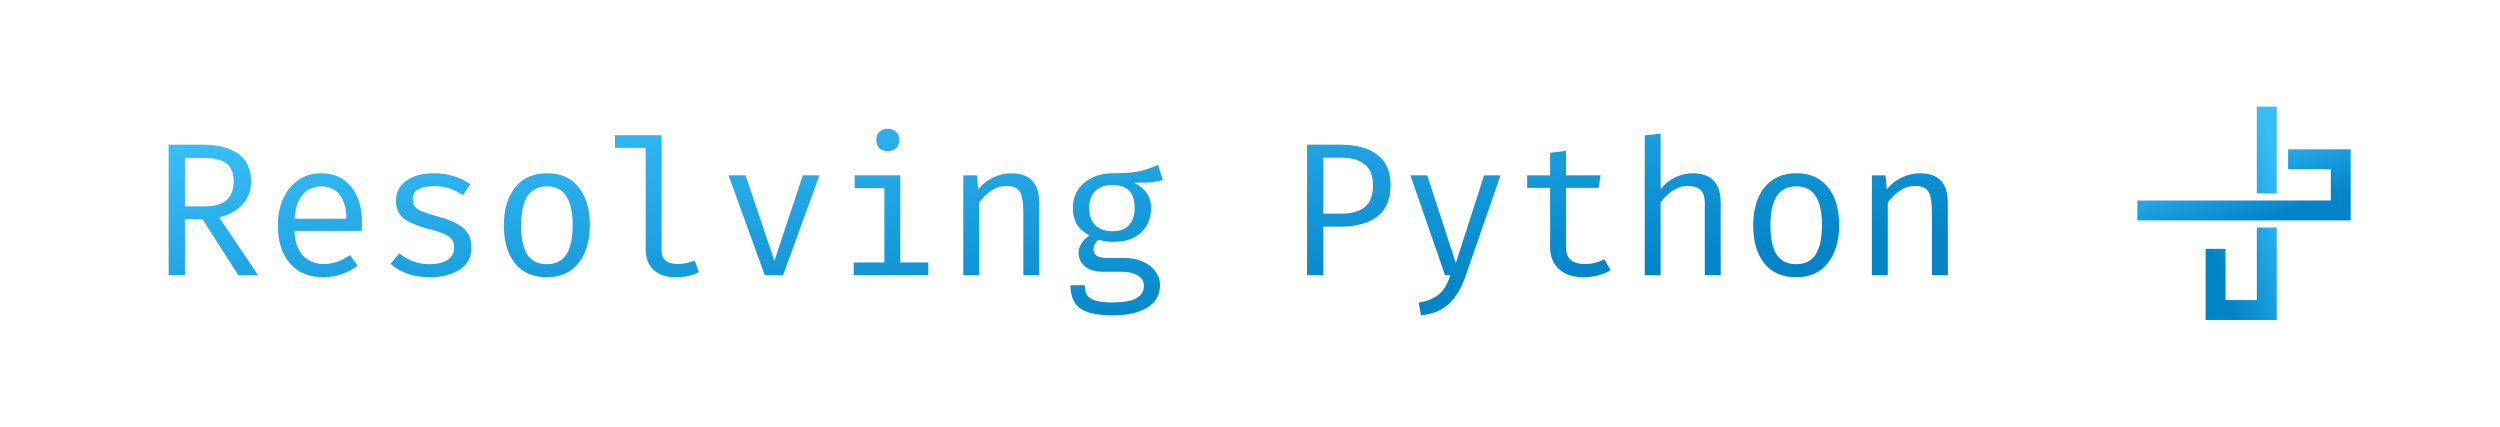
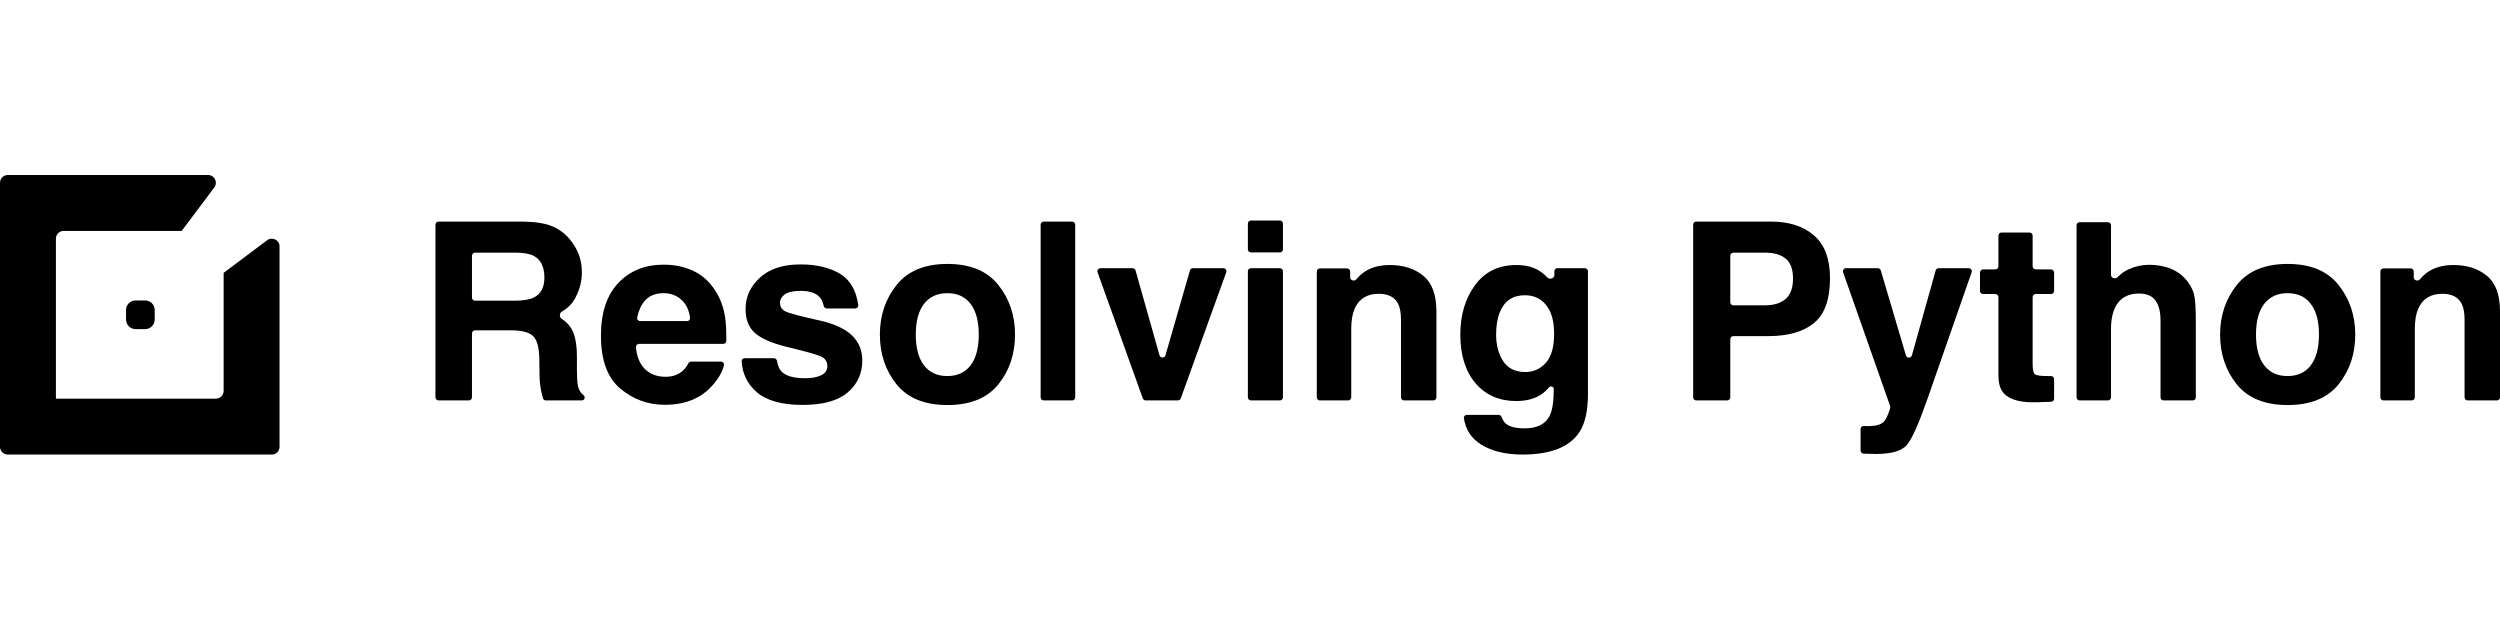
- <svg xmlns="http://www.w3.org/2000/svg" width="586" height="100" viewBox="0 0 586 100" fill="none">
-   <path d="M58.842 42.523C58.842 44.713 58.161 46.533 56.8 47.984C55.438 49.404 53.633 50.396 51.383 50.958L60.485 64.5H55.867L47.476 51.402H43.347V64.5H39.529V33.909H47.343C51.132 33.909 53.988 34.634 55.912 36.085C57.865 37.535 58.842 39.681 58.842 42.523ZM54.758 42.523C54.758 40.569 54.195 39.163 53.07 38.305C51.946 37.446 50.184 37.017 47.787 37.017H43.347V48.383H47.831C50.11 48.383 51.827 47.924 52.981 47.007C54.166 46.06 54.758 44.565 54.758 42.523ZM69.037 54.111C69.125 56.686 69.791 58.625 71.034 59.927C72.307 61.229 73.906 61.88 75.83 61.88C76.984 61.88 78.035 61.718 78.982 61.392C79.959 61.037 80.995 60.504 82.09 59.794L83.821 62.28C82.726 63.138 81.468 63.804 80.047 64.278C78.656 64.752 77.25 64.988 75.83 64.988C72.455 64.988 69.821 63.893 67.927 61.703C66.062 59.483 65.129 56.523 65.129 52.823C65.129 50.485 65.544 48.398 66.373 46.563C67.201 44.698 68.385 43.248 69.924 42.212C71.464 41.146 73.254 40.613 75.297 40.613C78.257 40.613 80.58 41.649 82.267 43.721C83.984 45.764 84.843 48.561 84.843 52.113C84.843 52.794 84.813 53.459 84.754 54.111H69.037ZM75.341 43.677C73.536 43.677 72.07 44.328 70.946 45.63C69.821 46.903 69.184 48.783 69.037 51.269H81.202C81.172 48.812 80.639 46.933 79.603 45.63C78.567 44.328 77.147 43.677 75.341 43.677ZM100.676 61.925C102.452 61.925 103.857 61.584 104.893 60.904C105.929 60.223 106.447 59.32 106.447 58.195C106.447 57.426 106.314 56.804 106.048 56.331C105.781 55.827 105.249 55.383 104.449 54.999C103.65 54.584 102.437 54.17 100.809 53.755C98.086 53.075 96.073 52.261 94.77 51.314C93.468 50.337 92.817 48.901 92.817 47.007C92.817 45.053 93.631 43.499 95.259 42.345C96.887 41.191 99.033 40.613 101.697 40.613C104.953 40.613 107.794 41.472 110.221 43.189L108.534 45.764C107.557 45.083 106.536 44.565 105.471 44.21C104.405 43.825 103.177 43.633 101.786 43.633C98.411 43.633 96.724 44.654 96.724 46.696C96.724 47.407 96.902 47.984 97.257 48.428C97.642 48.872 98.248 49.271 99.077 49.626C99.936 49.952 101.208 50.352 102.896 50.825C105.441 51.506 107.335 52.379 108.579 53.445C109.851 54.481 110.488 56.005 110.488 58.018C110.488 60.356 109.541 62.102 107.646 63.257C105.752 64.411 103.428 64.988 100.676 64.988C97.005 64.988 93.957 63.938 91.529 61.836L93.616 59.394C94.563 60.164 95.644 60.785 96.857 61.259C98.071 61.703 99.344 61.925 100.676 61.925ZM128.23 40.613C131.456 40.613 133.928 41.709 135.644 43.899C137.391 46.06 138.264 49.02 138.264 52.779C138.264 56.449 137.376 59.409 135.6 61.658C133.854 63.878 131.382 64.988 128.185 64.988C124.959 64.988 122.473 63.908 120.726 61.747C118.98 59.557 118.107 56.582 118.107 52.823C118.107 49.123 118.98 46.163 120.726 43.943C122.502 41.723 125.004 40.613 128.23 40.613ZM128.23 43.677C126.188 43.677 124.663 44.432 123.657 45.941C122.65 47.451 122.147 49.745 122.147 52.823C122.147 55.901 122.636 58.195 123.612 59.705C124.619 61.185 126.143 61.925 128.185 61.925C130.228 61.925 131.737 61.185 132.714 59.705C133.721 58.195 134.224 55.887 134.224 52.779C134.224 49.7 133.721 47.421 132.714 45.941C131.737 44.432 130.243 43.677 128.23 43.677ZM155.074 58.728C155.074 60.83 156.361 61.88 158.937 61.88C160.15 61.88 161.452 61.614 162.844 61.081L163.82 63.79C162.34 64.589 160.49 64.988 158.271 64.988C156.169 64.988 154.482 64.411 153.209 63.257C151.966 62.102 151.344 60.534 151.344 58.551V34.664H144.152V31.689H155.074V58.728ZM183.561 64.5H179.254L170.774 41.102H174.77L181.518 61.126L188.178 41.102H192.085L183.561 64.5ZM208.051 30.18C208.88 30.18 209.546 30.431 210.049 30.934C210.552 31.408 210.804 32.03 210.804 32.799C210.804 33.569 210.552 34.205 210.049 34.708C209.546 35.182 208.88 35.419 208.051 35.419C207.252 35.419 206.601 35.182 206.098 34.708C205.624 34.205 205.387 33.569 205.387 32.799C205.387 32.03 205.624 31.408 206.098 30.934C206.601 30.431 207.252 30.18 208.051 30.18ZM211.026 61.525H217.597V64.5H200.104V61.525H207.297V44.077H200.326V41.102H211.026V61.525ZM225.794 41.102H228.99L229.301 44.387C230.219 43.203 231.373 42.286 232.764 41.635C234.185 40.954 235.606 40.613 237.026 40.613C241.407 40.613 243.597 42.922 243.597 47.54V64.5H239.868V50.292C239.868 48.546 239.764 47.214 239.557 46.297C239.38 45.379 239.01 44.698 238.447 44.254C237.885 43.81 237.026 43.588 235.872 43.588C234.599 43.588 233.401 43.973 232.276 44.742C231.151 45.512 230.233 46.43 229.523 47.495V64.5H225.794V41.102ZM272.573 42.167C271.685 42.463 270.723 42.656 269.687 42.745C268.651 42.804 267.333 42.833 265.735 42.833C268.458 44.077 269.82 46.045 269.82 48.738C269.82 51.106 269.035 53.03 267.467 54.51C265.898 55.961 263.752 56.686 261.029 56.686C259.638 56.686 258.468 56.523 257.521 56.197C257.166 56.464 256.87 56.804 256.633 57.219C256.426 57.633 256.323 58.047 256.323 58.462C256.323 59.794 257.359 60.46 259.43 60.46H263.648C265.188 60.46 266.579 60.741 267.822 61.303C269.095 61.836 270.086 62.591 270.797 63.568C271.537 64.544 271.907 65.625 271.907 66.809C271.907 69.088 270.93 70.834 268.976 72.048C267.052 73.291 264.314 73.912 260.762 73.912C257.151 73.912 254.606 73.35 253.126 72.225C251.646 71.101 250.906 69.31 250.906 66.853H254.28C254.28 67.83 254.458 68.6 254.813 69.162C255.198 69.754 255.849 70.183 256.767 70.449C257.714 70.745 259.046 70.893 260.762 70.893C263.278 70.893 265.128 70.568 266.312 69.917C267.526 69.266 268.133 68.303 268.133 67.031C268.133 65.965 267.644 65.136 266.667 64.544C265.691 63.982 264.433 63.701 262.894 63.701H258.72C256.796 63.701 255.331 63.286 254.325 62.458C253.318 61.599 252.815 60.534 252.815 59.261C252.815 58.521 253.037 57.796 253.481 57.085C253.925 56.345 254.561 55.709 255.39 55.176C254.058 54.495 253.067 53.637 252.415 52.601C251.794 51.535 251.483 50.248 251.483 48.738C251.483 47.17 251.868 45.779 252.637 44.565C253.437 43.322 254.532 42.36 255.923 41.679C257.344 40.969 258.972 40.613 260.807 40.613C263.471 40.613 265.498 40.465 266.889 40.169C268.281 39.873 269.805 39.37 271.463 38.66L272.573 42.167ZM260.762 43.366C258.957 43.366 257.595 43.855 256.678 44.831C255.76 45.779 255.301 47.081 255.301 48.738C255.301 50.396 255.76 51.728 256.678 52.734C257.625 53.711 259.016 54.2 260.851 54.2C262.509 54.2 263.767 53.726 264.625 52.779C265.513 51.802 265.957 50.44 265.957 48.694C265.957 45.142 264.226 43.366 260.762 43.366ZM325.95 43.322C325.95 46.726 324.899 49.212 322.797 50.781C320.696 52.349 317.81 53.134 314.14 53.134H310.188V64.5H306.37V33.909H314.14C317.899 33.909 320.799 34.694 322.842 36.262C324.914 37.831 325.95 40.184 325.95 43.322ZM321.821 43.366C321.821 41.146 321.169 39.533 319.867 38.527C318.594 37.491 316.848 36.973 314.628 36.973H310.188V50.07H314.495C316.803 50.07 318.594 49.567 319.867 48.561C321.169 47.554 321.821 45.823 321.821 43.366ZM343.559 64.633C342.641 67.327 341.383 69.473 339.785 71.071C338.186 72.669 335.952 73.617 333.08 73.912L332.548 70.938C334.116 70.671 335.36 70.257 336.277 69.695C337.224 69.162 337.964 68.481 338.497 67.652C339.03 66.853 339.518 65.802 339.962 64.5H338.719L330.594 41.102H334.546L341.25 61.658L347.865 41.102H351.728L343.559 64.633ZM377.506 63.301C376.707 63.834 375.73 64.248 374.576 64.544C373.451 64.84 372.326 64.988 371.202 64.988C368.745 64.988 366.821 64.352 365.43 63.079C364.039 61.777 363.343 60.075 363.343 57.973V44.032H357.971V41.102H363.343V35.818L367.073 35.374V41.102H375.198L374.709 44.032H367.073V57.929C367.073 59.261 367.428 60.252 368.138 60.904C368.849 61.555 369.988 61.88 371.557 61.88C373.155 61.88 374.65 61.511 376.041 60.77L377.506 63.301ZM389.255 44.343C390.172 43.159 391.297 42.241 392.629 41.59C393.961 40.939 395.337 40.613 396.758 40.613C401.139 40.613 403.329 42.922 403.329 47.54V64.5H399.6V47.584C399.6 46.193 399.274 45.187 398.623 44.565C397.972 43.914 396.936 43.588 395.515 43.588C394.301 43.588 393.132 43.973 392.007 44.742C390.883 45.512 389.965 46.415 389.255 47.451V64.5H385.525V31.734L389.255 31.334V44.343ZM421.071 40.613C424.298 40.613 426.769 41.709 428.486 43.899C430.232 46.06 431.105 49.02 431.105 52.779C431.105 56.449 430.217 59.409 428.441 61.658C426.695 63.878 424.224 64.988 421.027 64.988C417.801 64.988 415.314 63.908 413.568 61.747C411.822 59.557 410.948 56.582 410.948 52.823C410.948 49.123 411.822 46.163 413.568 43.943C415.344 41.723 417.845 40.613 421.071 40.613ZM421.071 43.677C419.029 43.677 417.505 44.432 416.498 45.941C415.492 47.451 414.989 49.745 414.989 52.823C414.989 55.901 415.477 58.195 416.454 59.705C417.46 61.185 418.985 61.925 421.027 61.925C423.069 61.925 424.579 61.185 425.556 59.705C426.562 58.195 427.065 55.887 427.065 52.779C427.065 49.7 426.562 47.421 425.556 45.941C424.579 44.432 423.084 43.677 421.071 43.677ZM438.769 41.102H441.966L442.277 44.387C443.194 43.203 444.349 42.286 445.74 41.635C447.16 40.954 448.581 40.613 450.002 40.613C454.383 40.613 456.573 42.922 456.573 47.54V64.5H452.844V50.292C452.844 48.546 452.74 47.214 452.533 46.297C452.355 45.379 451.985 44.698 451.423 44.254C450.86 43.81 450.002 43.588 448.848 43.588C447.575 43.588 446.376 43.973 445.251 44.742C444.127 45.512 443.209 46.43 442.499 47.495V64.5H438.769V41.102Z" fill="url(#paint0_linear_722_75)" />
-   <path d="M501 49.333H551M548.667 35V51.667M551 37.333L536.333 37.333" stroke="url(#paint1_linear_722_75)" stroke-width="4.667" />
-   <path d="M533.666 25V45.333H528.999V25H533.666ZM533.666 53.333V72.667H528.999V53.333H533.666ZM533.666 72.667V73.667H528.999V72.667H533.666ZM516.999 70.333H519.333V75H516.999V70.333ZM519.333 70.333H531.333V75H519.333V70.333ZM531.333 70.333H533.666V75H531.333V70.333ZM516.999 75V72.667H521.666V75H516.999ZM516.999 72.667L516.999 58.333L521.666 58.333L521.666 72.667L516.999 72.667Z" fill="url(#paint2_linear_722_75)" />
-   <defs>
-     <linearGradient id="paint0_linear_722_75" x1="88.564" y1="29.852" x2="97.166" y2="99.365" gradientUnits="userSpaceOnUse">
-       <stop stop-color="#38BDF8" />
-       <stop offset="1" stop-color="#0284C7" />
-     </linearGradient>
-     <linearGradient id="paint1_linear_722_75" x1="507.287" y1="36.998" x2="513.916" y2="56.994" gradientUnits="userSpaceOnUse">
-       <stop stop-color="#38BDF8" />
-       <stop offset="1" stop-color="#0284C7" />
-     </linearGradient>
-     <linearGradient id="paint2_linear_722_75" x1="531.57" y1="30.993" x2="511.51" y2="37.716" gradientUnits="userSpaceOnUse">
-       <stop stop-color="#38BDF8" />
-       <stop offset="1" stop-color="#0284C7" />
-     </linearGradient>
-   </defs>
+ <svg xmlns="http://www.w3.org/2000/svg" width="500" height="125" viewBox="0 0 500 125" fill="none">
+   <path d="M25.207 61.997C25.207 60.943 26.062 60.087 27.117 60.087H29.031C30.086 60.087 30.941 60.943 30.941 61.997V63.912C30.941 64.966 30.086 65.822 29.031 65.822H27.117C26.062 65.822 25.207 64.966 25.207 63.912V61.997Z" fill="black" />
+   <path fill-rule="evenodd" clip-rule="evenodd" d="M11.182 47.735C11.182 46.877 11.877 46.182 12.735 46.182H36.341L42.864 37.485C43.631 36.461 42.901 35 41.621 35H1.553C0.695 35 0 35.695 0 36.553V89.356C0 90.214 0.695 90.909 1.553 90.909H54.356C55.214 90.909 55.909 90.214 55.909 89.356V49.288C55.909 48.008 54.448 47.278 53.424 48.045L44.727 54.568V78.174C44.727 79.032 44.032 79.727 43.174 79.727H11.182V47.735Z" fill="black" />
+   <path d="M102.11 66.061H95.014C94.671 66.061 94.393 66.339 94.393 66.682V79.465C94.393 79.808 94.115 80.086 93.772 80.086H87.71C87.367 80.086 87.089 79.808 87.089 79.465V44.94C87.089 44.596 87.367 44.318 87.71 44.318H104.633C107.141 44.367 109.066 44.674 110.409 45.24C111.768 45.807 112.916 46.64 113.854 47.74C114.631 48.646 115.246 49.649 115.699 50.749C116.152 51.849 116.378 53.103 116.378 54.51C116.378 56.209 115.949 57.883 115.092 59.533C114.473 60.712 113.564 61.642 112.365 62.324C111.865 62.609 111.844 63.447 112.329 63.757C113.216 64.326 113.886 65.021 114.34 65.842C115.035 67.055 115.383 68.916 115.383 71.423V73.826C115.383 75.46 115.448 76.568 115.577 77.15C115.746 77.952 116.111 78.571 116.671 79.005C116.829 79.128 116.936 79.311 116.936 79.511C116.936 79.829 116.678 80.086 116.361 80.086H109.179C108.901 80.086 108.657 79.903 108.584 79.635C108.422 79.047 108.303 78.559 108.225 78.169C108.031 77.166 107.925 76.139 107.909 75.088L107.861 71.763C107.828 69.482 107.408 67.962 106.599 67.201C105.806 66.441 104.31 66.061 102.11 66.061ZM106.647 59.557C108.136 58.878 108.88 57.535 108.88 55.529C108.88 53.361 108.16 51.905 106.72 51.161C105.911 50.741 104.698 50.53 103.08 50.53H95.014C94.671 50.53 94.393 50.809 94.393 51.152V59.519C94.393 59.862 94.671 60.14 95.014 60.14H102.862C104.544 60.14 105.806 59.946 106.647 59.557Z" fill="black" />
+   <path d="M144.219 72.321C144.59 72.321 144.88 72.645 144.797 73.006C144.486 74.354 143.709 75.719 142.464 77.102C140.199 79.674 137.029 80.96 132.952 80.96C129.587 80.96 126.618 79.876 124.046 77.708C121.474 75.541 120.188 72.014 120.188 67.128C120.188 62.55 121.345 59.04 123.658 56.597C125.987 54.154 129.005 52.933 132.709 52.933C134.909 52.933 136.891 53.345 138.654 54.17C140.418 54.995 141.874 56.298 143.022 58.077C144.058 59.646 144.729 61.466 145.036 63.537C145.198 64.639 145.273 66.182 145.261 68.166C145.259 68.505 144.982 68.778 144.642 68.778H127.797C127.445 68.778 127.161 69.071 127.192 69.422C127.393 71.735 128.213 73.38 129.652 74.36C130.606 75.023 131.755 75.355 133.097 75.355C134.521 75.355 135.678 74.95 136.567 74.141C136.978 73.772 137.347 73.282 137.676 72.67C137.79 72.46 138.006 72.321 138.245 72.321H144.219ZM137.411 64.216C137.769 64.216 138.056 63.914 138.01 63.559C137.814 62.053 137.277 60.889 136.398 60.067C135.411 59.112 134.181 58.635 132.709 58.635C131.108 58.635 129.862 59.137 128.972 60.14C128.221 61.002 127.709 62.128 127.436 63.517C127.364 63.885 127.655 64.216 128.031 64.216H137.411Z" fill="black" />
+   <path d="M168.162 54.85C170.085 56.081 171.247 58.136 171.65 61.014C171.7 61.377 171.412 61.693 171.046 61.693H165.37C165.053 61.693 164.791 61.453 164.729 61.142C164.601 60.508 164.378 59.987 164.061 59.582C163.301 58.643 162.006 58.174 160.178 58.174C158.674 58.174 157.598 58.409 156.951 58.878C156.32 59.347 156.005 59.897 156.005 60.528C156.005 61.321 156.344 61.895 157.024 62.251C157.703 62.623 160.106 63.262 164.231 64.168C166.981 64.815 169.044 65.794 170.419 67.104C171.777 68.431 172.457 70.089 172.457 72.079C172.457 74.699 171.478 76.843 169.521 78.509C167.579 80.159 164.57 80.984 160.494 80.984C156.336 80.984 153.262 80.111 151.273 78.364C149.451 76.736 148.471 74.703 148.33 72.263C148.31 71.921 148.59 71.642 148.933 71.642H154.773C155.088 71.642 155.35 71.878 155.405 72.188C155.573 73.134 155.861 73.825 156.271 74.263C157.129 75.185 158.714 75.646 161.028 75.646C162.387 75.646 163.462 75.444 164.255 75.039C165.064 74.635 165.468 74.028 165.468 73.219C165.468 72.443 165.145 71.852 164.498 71.448C163.851 71.043 161.448 70.348 157.291 69.361C154.298 68.617 152.187 67.686 150.957 66.57C149.728 65.47 149.113 63.885 149.113 61.814C149.113 59.371 150.067 57.276 151.976 55.529C153.901 53.766 156.603 52.884 160.081 52.884C163.381 52.884 166.075 53.539 168.162 54.85Z" fill="black" />
+   <path d="M199.659 56.985C201.892 59.784 203.008 63.092 203.008 66.91C203.008 70.793 201.892 74.117 199.659 76.883C197.427 79.633 194.038 81.008 189.492 81.008C184.946 81.008 181.557 79.633 179.324 76.883C177.092 74.117 175.976 70.793 175.976 66.91C175.976 63.092 177.092 59.784 179.324 56.985C181.557 54.186 184.946 52.787 189.492 52.787C194.038 52.787 197.427 54.186 199.659 56.985ZM189.467 58.635C187.445 58.635 185.884 59.355 184.784 60.795C183.7 62.218 183.158 64.257 183.158 66.91C183.158 69.563 183.7 71.609 184.784 73.049C185.884 74.489 187.445 75.209 189.467 75.209C191.49 75.209 193.043 74.489 194.127 73.049C195.21 71.609 195.752 69.563 195.752 66.91C195.752 64.257 195.21 62.218 194.127 60.795C193.043 59.355 191.49 58.635 189.467 58.635Z" fill="black" />
+   <path d="M208.128 44.94C208.128 44.596 208.406 44.318 208.749 44.318H214.423C214.766 44.318 215.044 44.596 215.044 44.94V79.465C215.044 79.808 214.766 80.086 214.423 80.086H208.749C208.406 80.086 208.128 79.808 208.128 79.465V44.94Z" fill="black" />
+   <path d="M219.516 54.467C219.37 54.063 219.67 53.636 220.1 53.636H226.513C226.791 53.636 227.035 53.821 227.11 54.089L231.9 71.052C232.07 71.653 232.921 71.656 233.094 71.055L237.991 54.085C238.068 53.819 238.311 53.636 238.588 53.636H244.662C245.092 53.636 245.392 54.063 245.246 54.468L236.158 79.676C236.069 79.922 235.835 80.086 235.573 80.086H229.143C228.881 80.086 228.647 79.922 228.558 79.675L219.516 54.467Z" fill="black" />
+   <path d="M255.966 53.636C256.309 53.636 256.587 53.914 256.587 54.258V79.465C256.587 79.808 256.309 80.086 255.966 80.086H250.196C249.853 80.086 249.574 79.808 249.574 79.465V54.258C249.574 53.914 249.853 53.636 250.196 53.636H255.966ZM255.966 44.1C256.309 44.1 256.587 44.378 256.587 44.721V49.861C256.587 50.204 256.309 50.482 255.966 50.482H250.196C249.853 50.482 249.574 50.204 249.574 49.861V44.721C249.574 44.378 249.853 44.1 250.196 44.1H255.966Z" fill="black" />
+   <path d="M275.757 58.757C273.412 58.757 271.802 59.752 270.929 61.741C270.476 62.793 270.249 64.135 270.249 65.769V79.465C270.249 79.808 269.971 80.086 269.628 80.086H263.979C263.636 80.086 263.358 79.808 263.358 79.465V54.306C263.358 53.963 263.636 53.685 263.979 53.685H269.409C269.753 53.685 270.031 53.963 270.031 54.306V55.46C270.031 56.078 270.866 56.338 271.264 55.866C271.708 55.341 272.138 54.922 272.554 54.607C273.978 53.539 275.782 53.005 277.966 53.005C280.7 53.005 282.932 53.725 284.663 55.165C286.41 56.589 287.284 58.959 287.284 62.275V79.465C287.284 79.808 287.006 80.086 286.663 80.086H280.819C280.476 80.086 280.198 79.808 280.198 79.465V63.998C280.198 62.607 280.012 61.539 279.64 60.795C278.961 59.436 277.666 58.757 275.757 58.757Z" fill="black" />
+   <path d="M301.164 84.721C301.908 85.352 303.162 85.668 304.925 85.668C307.417 85.668 309.083 84.835 309.924 83.168C310.474 82.1 310.749 80.305 310.749 77.781C310.749 77.311 310.087 77.118 309.789 77.482C309.411 77.945 309.019 78.328 308.614 78.63C307.239 79.682 305.451 80.208 303.251 80.208C299.854 80.208 297.136 79.019 295.098 76.641C293.075 74.246 292.064 71.011 292.064 66.934C292.064 63.003 293.043 59.703 295 57.034C296.958 54.348 299.732 53.005 303.324 53.005C304.65 53.005 305.807 53.208 306.794 53.612C307.807 54.031 308.703 54.661 309.482 55.503C309.917 55.974 310.87 55.693 310.87 55.053V54.258C310.87 53.914 311.149 53.636 311.492 53.636H316.971C317.314 53.636 317.592 53.914 317.592 54.258V78.728C317.592 82.141 317.018 84.713 315.869 86.444C313.896 89.421 310.11 90.909 304.513 90.909C301.132 90.909 298.373 90.246 296.238 88.919C294.288 87.708 293.134 85.95 292.776 83.646C292.72 83.287 293.008 82.974 293.372 82.974H299.728C300.015 82.974 300.26 83.173 300.353 83.445C300.547 84.013 300.817 84.439 301.164 84.721ZM299.999 71.059C300.938 73.292 302.62 74.408 305.047 74.408C306.664 74.408 308.031 73.802 309.148 72.588C310.264 71.359 310.822 69.409 310.822 66.74C310.822 64.233 310.288 62.324 309.22 61.013C308.169 59.703 306.753 59.048 304.974 59.048C302.547 59.048 300.873 60.188 299.951 62.469C299.465 63.683 299.223 65.179 299.223 66.959C299.223 68.495 299.482 69.862 299.999 71.059Z" fill="black" />
+   <path d="M353.651 67.225H346.677C346.334 67.225 346.056 67.504 346.056 67.847V79.465C346.056 79.808 345.778 80.086 345.435 80.086H339.252C338.909 80.086 338.631 79.808 338.631 79.465V44.94C338.631 44.596 338.909 44.318 339.252 44.318H354.21C357.801 44.318 360.664 45.24 362.8 47.085C364.935 48.929 366.003 51.784 366.003 55.651C366.003 59.873 364.935 62.858 362.8 64.605C360.664 66.352 357.615 67.225 353.651 67.225ZM357.146 59.776C358.116 58.918 358.602 57.559 358.602 55.699C358.602 53.839 358.108 52.512 357.122 51.719C356.151 50.927 354.784 50.53 353.021 50.53H346.677C346.334 50.53 346.056 50.809 346.056 51.152V60.441C346.056 60.784 346.334 61.062 346.677 61.062H353.021C354.784 61.062 356.159 60.633 357.146 59.776Z" fill="black" />
+   <path d="M381.188 71.078C381.365 71.675 382.214 71.669 382.382 71.069L387.133 54.09C387.208 53.822 387.453 53.636 387.731 53.636H393.738C394.166 53.636 394.465 54.059 394.324 54.462L385.537 79.65C383.79 84.665 382.407 87.771 381.388 88.968C380.368 90.181 378.33 90.788 375.273 90.788C374.658 90.788 374.164 90.78 373.792 90.763C373.524 90.763 373.16 90.751 372.699 90.726C372.372 90.708 372.118 90.436 372.118 90.109V85.815C372.118 85.458 372.418 85.175 372.774 85.194L372.992 85.207C373.671 85.239 374.318 85.215 374.933 85.134C375.548 85.053 376.065 84.867 376.486 84.576C376.89 84.301 377.262 83.726 377.602 82.853C377.958 81.979 378.104 81.445 378.039 81.251L368.623 54.464C368.481 54.06 368.781 53.636 369.209 53.636H375.561C375.836 53.636 376.078 53.817 376.156 54.081L381.188 71.078Z" fill="black" />
+   <path d="M410.157 75.206C410.516 75.182 410.822 75.467 410.822 75.828V79.73C410.822 80.065 410.558 80.339 410.224 80.351L407.546 80.45C404.279 80.564 402.046 79.997 400.849 78.752C400.072 77.959 399.684 76.738 399.684 75.088V59.426C399.684 59.083 399.406 58.805 399.063 58.805H396.617C396.274 58.805 395.996 58.527 395.996 58.184V54.5C395.996 54.157 396.274 53.879 396.617 53.879H399.063C399.406 53.879 399.684 53.601 399.684 53.258V47.123C399.684 46.78 399.962 46.502 400.305 46.502H405.906C406.249 46.502 406.527 46.78 406.527 47.123V53.258C406.527 53.601 406.805 53.879 407.148 53.879H410.201C410.544 53.879 410.822 54.157 410.822 54.5V58.184C410.822 58.527 410.544 58.805 410.201 58.805H407.148C406.805 58.805 406.527 59.083 406.527 59.426V72.782C406.527 73.866 406.665 74.546 406.94 74.821C407.215 75.079 408.056 75.209 409.463 75.209C409.674 75.209 409.892 75.209 410.119 75.209C410.131 75.208 410.144 75.207 410.157 75.206Z" fill="black" />
+   <path d="M439.165 64.556V79.465C439.165 79.808 438.887 80.086 438.544 80.086H432.725C432.382 80.086 432.104 79.808 432.104 79.465V63.998C432.104 62.574 431.861 61.426 431.376 60.552C430.745 59.323 429.548 58.708 427.784 58.708C425.956 58.708 424.565 59.323 423.61 60.552C422.672 61.766 422.203 63.505 422.203 65.769V79.465C422.203 79.808 421.925 80.086 421.582 80.086H415.933C415.59 80.086 415.311 79.808 415.311 79.465V45.061C415.311 44.718 415.59 44.44 415.933 44.44H421.582C421.925 44.44 422.203 44.718 422.203 45.061V54.994C422.203 55.611 423.065 55.889 423.497 55.447C424.168 54.758 424.893 54.235 425.673 53.879C427 53.264 428.391 52.957 429.847 52.957C431.481 52.957 432.961 53.24 434.288 53.806C435.63 54.373 436.73 55.238 437.588 56.403C438.316 57.39 438.761 58.409 438.922 59.46C439.084 60.496 439.165 62.194 439.165 64.556Z" fill="black" />
+   <path d="M467.702 56.985C469.934 59.784 471.051 63.092 471.051 66.91C471.051 70.793 469.934 74.117 467.702 76.883C465.469 79.633 462.08 81.008 457.534 81.008C452.989 81.008 449.599 79.633 447.367 76.883C445.134 74.117 444.018 70.793 444.018 66.91C444.018 63.092 445.134 59.784 447.367 56.985C449.599 54.186 452.989 52.787 457.534 52.787C462.08 52.787 465.469 54.186 467.702 56.985ZM457.51 58.635C455.488 58.635 453.927 59.355 452.827 60.795C451.743 62.218 451.201 64.257 451.201 66.91C451.201 69.563 451.743 71.609 452.827 73.049C453.927 74.489 455.488 75.209 457.51 75.209C459.532 75.209 461.085 74.489 462.169 73.049C463.253 71.609 463.795 69.563 463.795 66.91C463.795 64.257 463.253 62.218 462.169 60.795C461.085 59.355 459.532 58.635 457.51 58.635Z" fill="black" />
+   <path d="M488.474 58.757C486.128 58.757 484.518 59.752 483.645 61.741C483.192 62.793 482.965 64.135 482.965 65.769V79.465C482.965 79.808 482.687 80.086 482.344 80.086H476.695C476.352 80.086 476.074 79.808 476.074 79.465V54.306C476.074 53.963 476.352 53.685 476.695 53.685H482.126C482.469 53.685 482.747 53.963 482.747 54.306V55.46C482.747 56.078 483.582 56.338 483.98 55.866C484.424 55.341 484.854 54.922 485.271 54.607C486.694 53.539 488.498 53.005 490.682 53.005C493.416 53.005 495.648 53.725 497.379 55.165C499.126 56.589 500 58.959 500 62.275V79.465C500 79.808 499.722 80.086 499.379 80.086H493.535C493.192 80.086 492.914 79.808 492.914 79.465V63.998C492.914 62.607 492.728 61.539 492.356 60.795C491.677 59.436 490.383 58.757 488.474 58.757Z" fill="black" />
</svg>
